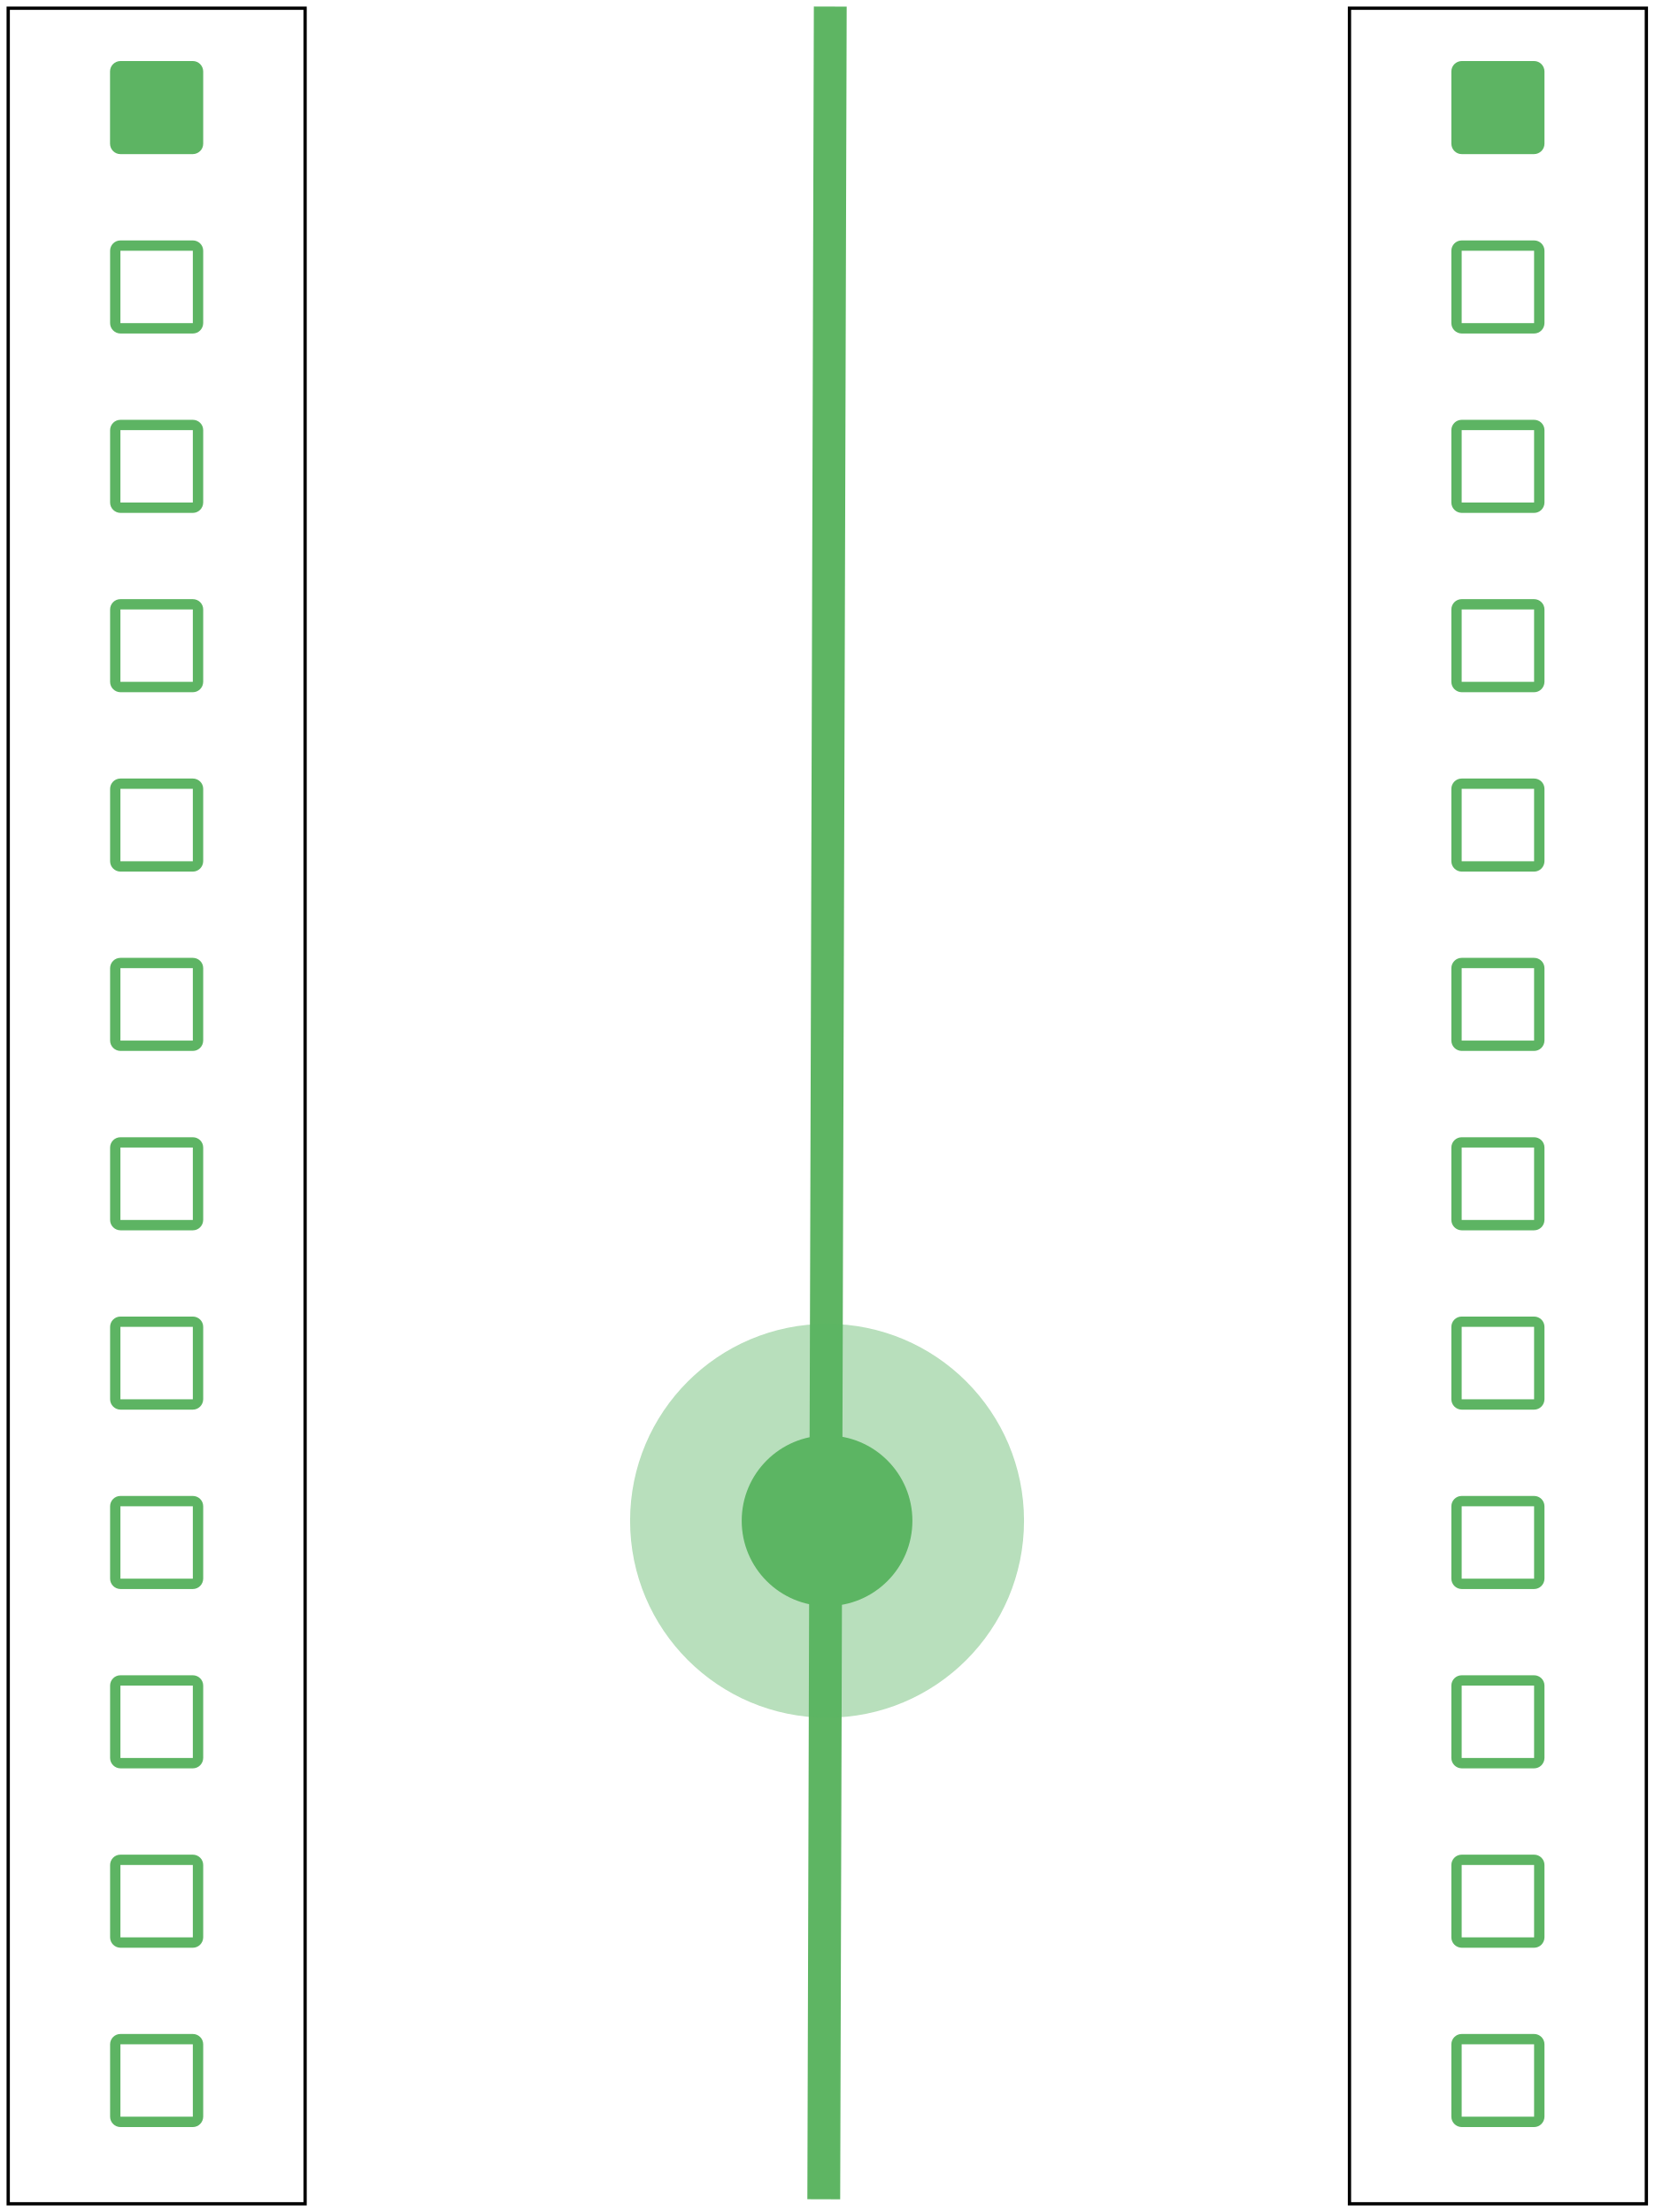
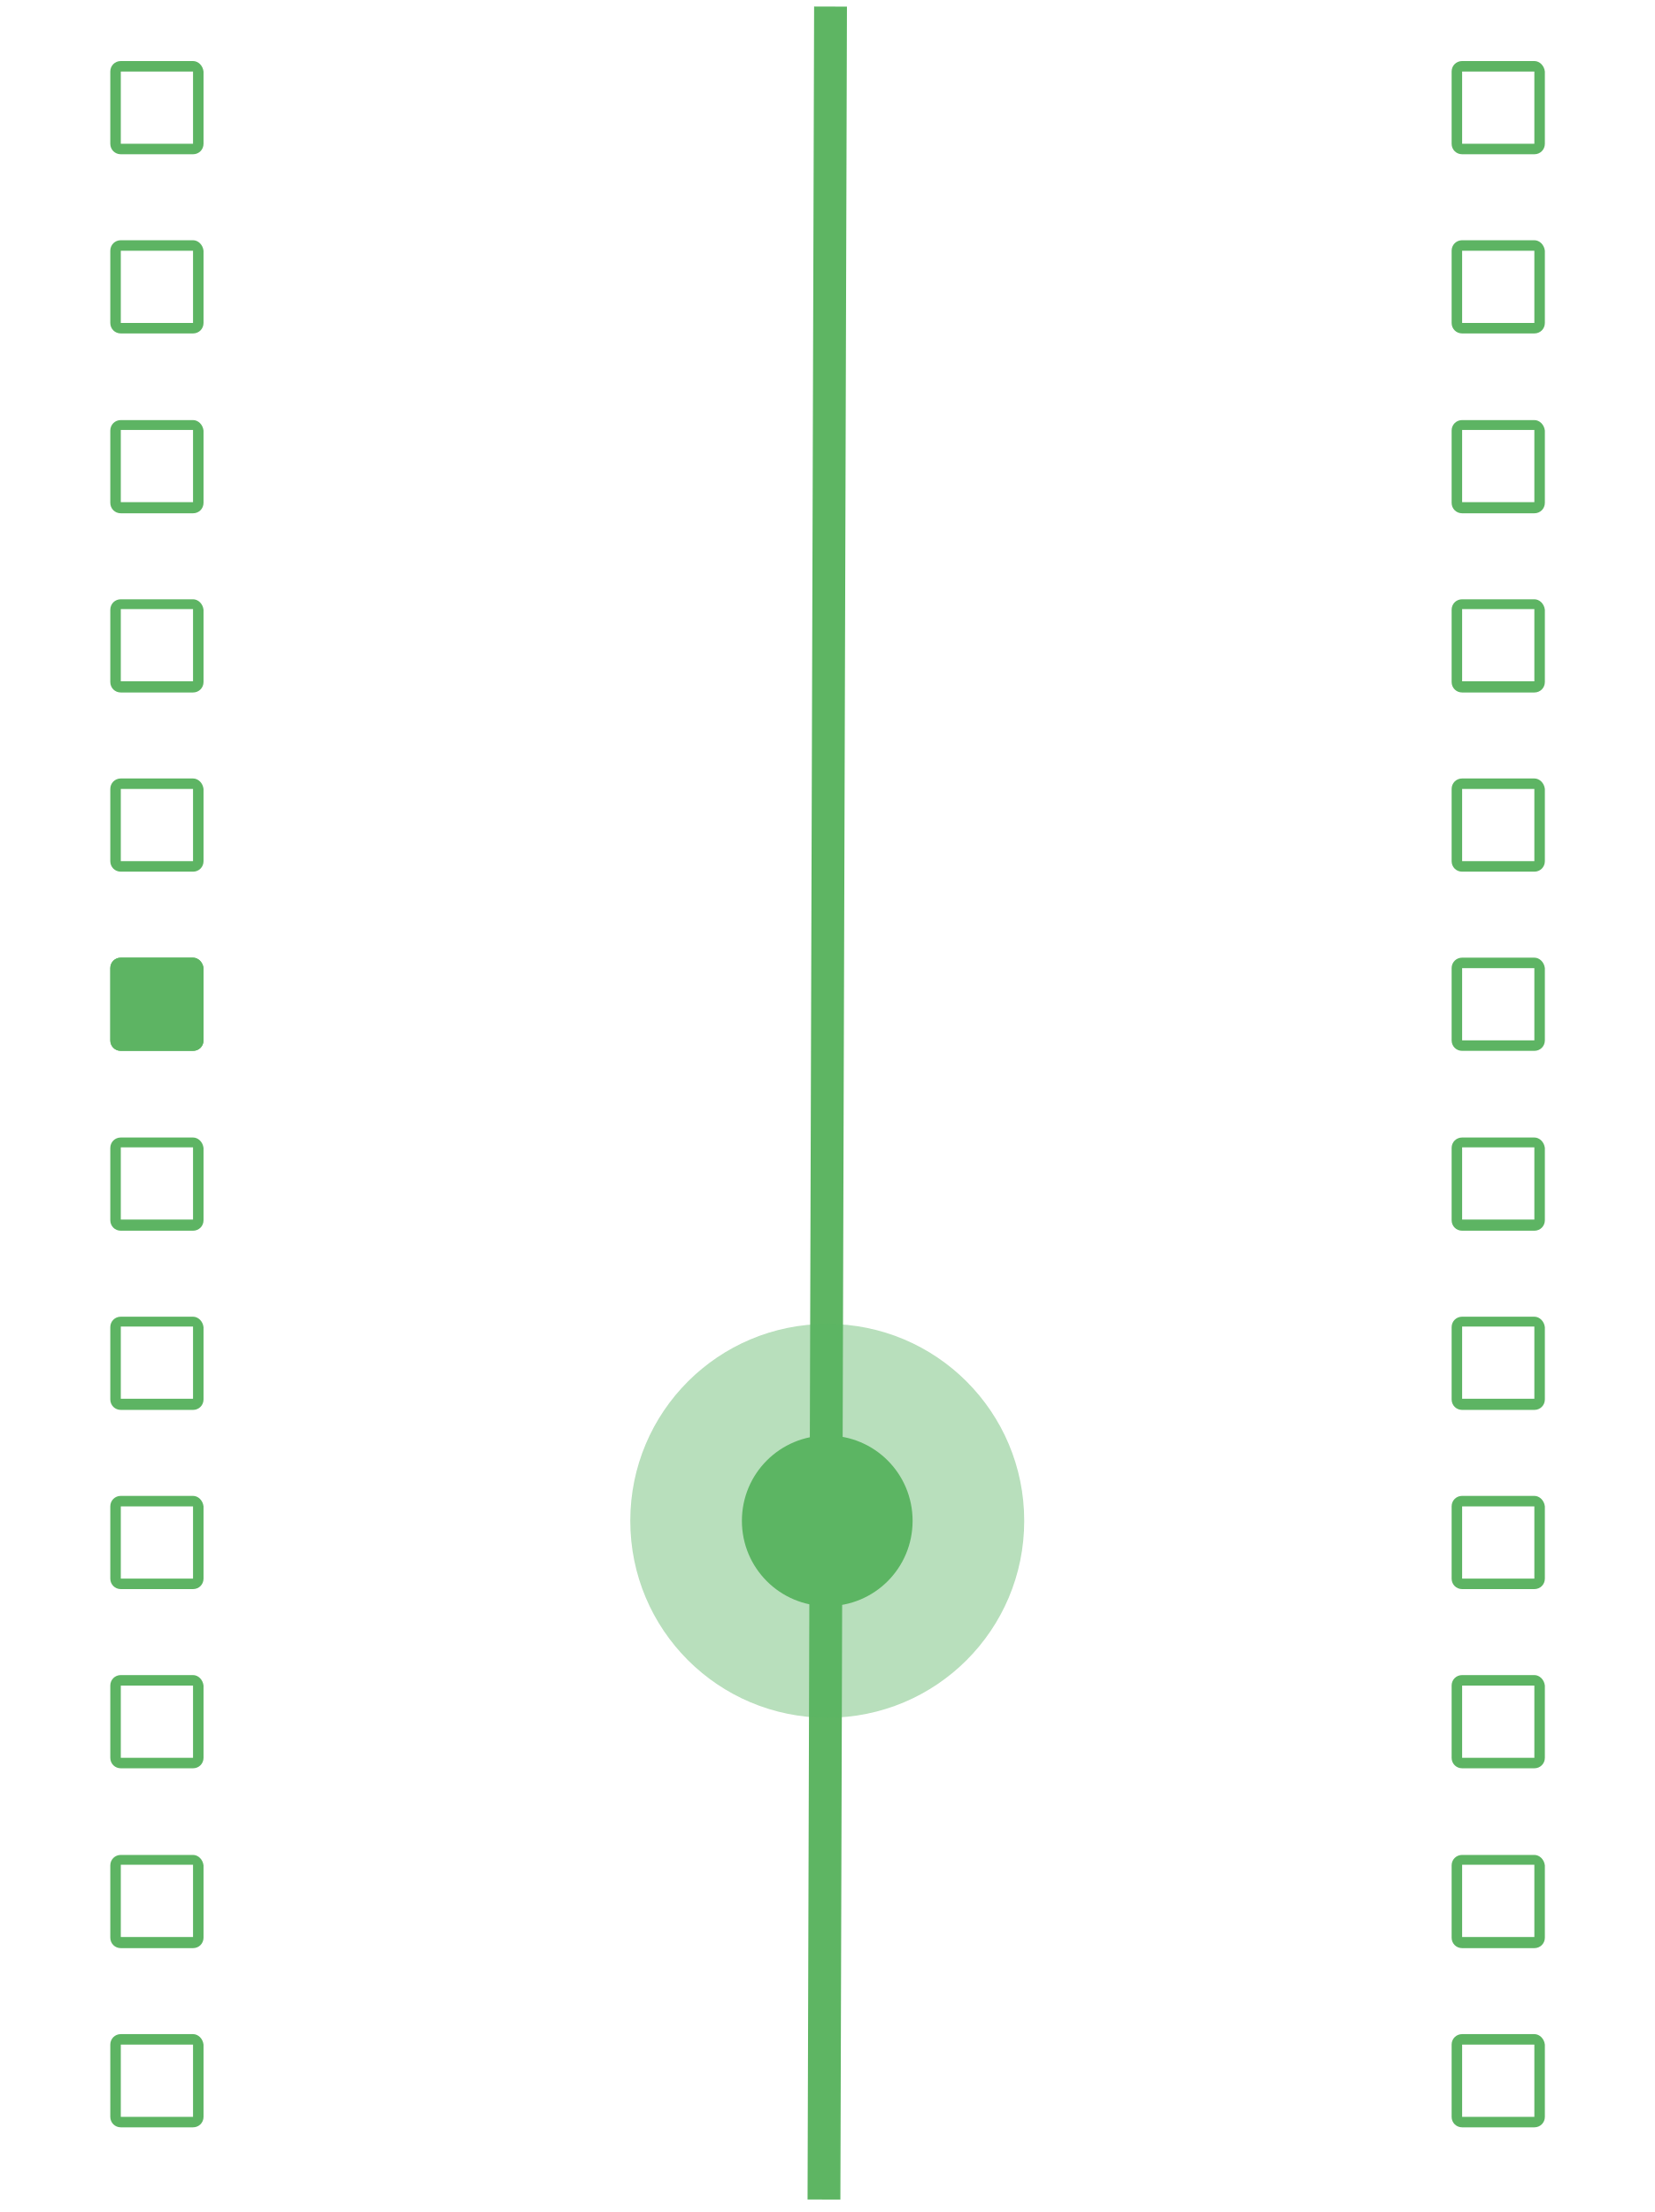
- <svg xmlns="http://www.w3.org/2000/svg" id="a" viewBox="0 0 252.01 337">
-   <defs>
-     <style>.a`{fill:#f6f6f6;}.aa{fill:none;stroke:#5eb563;stroke-width:5px;}.ab{fill:#5eb563;}.ac{fill:#5db463;}.ad{fill:#5ab463;isolation:isolate;opacity:.43;}</style>
-   </defs>
-   <path id="b" class="ac" d="M233.66,38.2v11.03h-11.03v-11.03h11.03m0-1.57h-11.03c-.87,0-1.57,.71-1.57,1.57v11.03c0,.87,.71,1.57,1.57,1.58h11.03c.87,0,1.57-.71,1.58-1.58v-11.03c0-.87-.71-1.57-1.58-1.57Z" />
-   <path id="c" class="ac" d="M233.66,65.53v11.03h-11.03v-11.03h11.03m0-1.57h-11.03c-.87,0-1.57,.71-1.57,1.57v11.03c0,.87,.71,1.57,1.57,1.58h11.03c.87,0,1.57-.71,1.58-1.58v-11.03c0-.87-.71-1.57-1.58-1.57Z" />
-   <path id="d" class="ac" d="M233.66,92.85v11.03h-11.03v-11.03h11.03m0-1.57h-11.03c-.87,0-1.57,.71-1.57,1.57v11.03c0,.87,.71,1.57,1.57,1.58h11.03c.87,0,1.57-.71,1.58-1.58v-11.03c0-.87-.71-1.57-1.58-1.57Z" />
-   <path id="e" class="ac" d="M233.66,120.18v11.03h-11.03v-11.03h11.03m0-1.57h-11.03c-.87,0-1.57,.71-1.57,1.57v11.03c0,.87,.71,1.57,1.57,1.58h11.03c.87,0,1.57-.71,1.58-1.58v-11.03c0-.87-.71-1.57-1.58-1.57Z" />
-   <path id="f" class="ac" d="M233.66,147.5v11.03h-11.03v-11.03h11.03m0-1.57h-11.03c-.87,0-1.57,.71-1.57,1.57v11.03c0,.87,.71,1.57,1.57,1.58h11.03c.87,0,1.57-.71,1.58-1.58v-11.03c0-.87-.71-1.57-1.58-1.57Z" />
-   <path id="g" class="ac" d="M233.66,174.83v11.03h-11.03v-11.03h11.03m0-1.57h-11.03c-.87,0-1.57,.71-1.57,1.57v11.03c0,.87,.71,1.57,1.57,1.58h11.03c.87,0,1.57-.71,1.58-1.58v-11.03c0-.87-.71-1.57-1.58-1.57Z" />
-   <path id="h" class="ac" d="M233.66,202.15v11.03h-11.03v-11.03h11.03m0-1.57h-11.03c-.87,0-1.57,.71-1.57,1.57v11.03c0,.87,.71,1.57,1.57,1.58h11.03c.87,0,1.57-.71,1.58-1.58v-11.03c0-.87-.71-1.57-1.58-1.57Z" />
-   <path id="i" class="ac" d="M233.66,229.48v11.03h-11.03v-11.03h11.03m0-1.57h-11.03c-.87,0-1.57,.71-1.57,1.57v11.03c0,.87,.71,1.57,1.57,1.58h11.03c.87,0,1.57-.71,1.58-1.58v-11.03c0-.87-.71-1.57-1.58-1.57Z" />
-   <path id="j" class="ac" d="M233.66,256.8v11.03h-11.03v-11.03h11.03m0-1.57h-11.03c-.87,0-1.57,.71-1.57,1.57v11.03c0,.87,.71,1.57,1.57,1.58h11.03c.87,0,1.57-.71,1.58-1.58v-11.03c0-.87-.71-1.57-1.58-1.57Z" />
-   <path id="k" class="ac" d="M233.66,284.13v11.03h-11.03v-11.03h11.03m0-1.57h-11.03c-.87,0-1.57,.71-1.57,1.57v11.03c0,.87,.71,1.57,1.57,1.58h11.03c.87,0,1.57-.71,1.58-1.58v-11.03c0-.87-.71-1.57-1.58-1.57Z" />
-   <path id="l" class="ac" d="M233.66,311.45v11.03h-11.03v-11.03h11.03m0-1.57h-11.03c-.87,0-1.57,.71-1.57,1.57v11.03c0,.87,.71,1.57,1.57,1.58h11.03c.87,0,1.57-.71,1.58-1.58v-11.03c0-.87-.71-1.57-1.58-1.57Z" />
-   <path id="m" class="ac" d="M29.37,38.2v11.03h-11.03v-11.03h11.03m0-1.57h-11.03c-.87,0-1.57,.71-1.57,1.57v11.03c0,.87,.71,1.57,1.57,1.58h11.03c.87,0,1.57-.71,1.58-1.58v-11.03c0-.87-.71-1.57-1.58-1.57Z" />
-   <path id="n" class="ac" d="M29.37,65.53v11.03h-11.03v-11.03h11.03m0-1.57h-11.03c-.87,0-1.57,.71-1.57,1.57v11.03c0,.87,.71,1.57,1.57,1.58h11.03c.87,0,1.57-.71,1.58-1.58v-11.03c0-.87-.71-1.57-1.58-1.57Z" />
-   <path id="o" class="ac" d="M29.37,92.85v11.03h-11.03v-11.03h11.03m0-1.57h-11.03c-.87,0-1.57,.71-1.57,1.57v11.03c0,.87,.71,1.57,1.57,1.58h11.03c.87,0,1.57-.71,1.58-1.58v-11.03c0-.87-.71-1.57-1.58-1.57Z" />
-   <path id="p" class="ac" d="M29.37,120.18v11.03h-11.03v-11.03h11.03m0-1.57h-11.03c-.87,0-1.57,.71-1.57,1.57v11.03c0,.87,.71,1.57,1.57,1.58h11.03c.87,0,1.57-.71,1.58-1.58v-11.03c0-.87-.71-1.57-1.58-1.57Z" />
-   <path id="q" class="ac" d="M29.37,147.5v11.03h-11.03v-11.03h11.03m0-1.57h-11.03c-.87,0-1.57,.71-1.57,1.57v11.03c0,.87,.71,1.57,1.57,1.58h11.03c.87,0,1.57-.71,1.58-1.58v-11.03c0-.87-.71-1.57-1.58-1.57Z" />
-   <path id="r" class="ac" d="M29.37,174.83v11.03h-11.03v-11.03h11.03m0-1.57h-11.03c-.87,0-1.57,.71-1.57,1.57v11.03c0,.87,.71,1.57,1.57,1.58h11.03c.87,0,1.57-.71,1.58-1.58v-11.03c0-.87-.71-1.57-1.58-1.57Z" />
-   <path id="s" class="ac" d="M29.37,202.15v11.03h-11.03v-11.03h11.03m0-1.57h-11.03c-.87,0-1.57,.71-1.57,1.57v11.03c0,.87,.71,1.57,1.57,1.58h11.03c.87,0,1.57-.71,1.58-1.58v-11.03c0-.87-.71-1.57-1.58-1.57Z" />
-   <path id="t" class="ac" d="M29.37,229.48v11.03h-11.03v-11.03h11.03m0-1.57h-11.03c-.87,0-1.57,.71-1.57,1.57v11.03c0,.87,.71,1.57,1.57,1.58h11.03c.87,0,1.57-.71,1.58-1.58v-11.03c0-.87-.71-1.57-1.58-1.57Z" />
-   <path id="u" class="ac" d="M29.37,256.8v11.03h-11.03v-11.03h11.03m0-1.57h-11.03c-.87,0-1.57,.71-1.57,1.57v11.03c0,.87,.71,1.57,1.57,1.58h11.03c.87,0,1.57-.71,1.58-1.58v-11.03c0-.87-.71-1.57-1.58-1.57Z" />
-   <path id="v" class="ac" d="M29.37,284.13v11.03h-11.03v-11.03h11.03m0-1.57h-11.03c-.87,0-1.57,.71-1.57,1.57v11.03c0,.87,.71,1.57,1.57,1.58h11.03c.87,0,1.57-.71,1.58-1.58v-11.03c0-.87-.71-1.57-1.58-1.57Z" />
-   <path id="w" class="ac" d="M29.37,311.45v11.03h-11.03v-11.03h11.03m0-1.57h-11.03c-.87,0-1.57,.71-1.57,1.57v11.03c0,.87,.71,1.57,1.57,1.58h11.03c.87,0,1.57-.71,1.58-1.58v-11.03c0-.87-.71-1.57-1.58-1.57Z" />
-   <g id="x">
-     <path class="a`" d="M46.72,1H1V336H46.72V1h0ZM1.5,335.5V1.5H46.22V335.5H1.5Z" />
-   </g>
-   <g id="y">
-     <path class="a`" d="M251.01,1h-45.72V336h45.72V1h0Zm-45.22,334.5V1.5h44.72V335.5h-44.72Z" />
-   </g>
-   <path class="aa" d="M125.47,335.06L126.46,1" />
-   <path class="ab" d="M125.97,218.69c7.18,0,13,5.82,13,13s-5.82,13-13,13-13-5.82-13-13,5.82-13,13-13Z" />
-   <path class="ad" d="M125.97,201.69c16.57,0,30,13.43,30,30s-13.43,30-30,30-30-13.43-30-30,13.43-30,30-30Z" />
-   <path class="ac" d="M30.95,10.88v11.02c0,.87-.71,1.57-1.58,1.58h-11.03c-.87,0-1.57-.71-1.58-1.58V10.88c0-.87,.71-1.57,1.58-1.58h11.03c.87,0,1.57,.71,1.58,1.58Z" />
-   <path class="ac" d="M235.24,10.88v11.02c0,.87-.71,1.57-1.58,1.58h-11.02c-.87,0-1.57-.71-1.58-1.58V10.88c0-.87,.71-1.57,1.58-1.58h11.02c.87,0,1.57,.71,1.58,1.58Z" />
+ <svg xmlns="http://www.w3.org/2000/svg" version="1.1" id="a" x="0px" y="0px" viewBox="0 0 252 337" style="enable-background:new 0 0 252 337;" xml:space="preserve">
+   <style type="text/css">
+ 	.st0{fill:#5DB463;}
+ 	.st1{fill:none;stroke:#5EB563;stroke-width:5;}
+ 	.st2{fill:#5EB563;}
+ 	.st3{opacity:0.43;fill:#5AB463;enable-background:new    ;}
+ </style>
+   <path id="b" class="st0" d="M233.7,38.2v11h-11v-11H233.7 M233.7,36.6h-11c-0.9,0-1.6,0.7-1.6,1.6v11c0,0.9,0.7,1.6,1.6,1.6h11  c0.9,0,1.6-0.7,1.6-1.6v-11C235.2,37.3,234.5,36.6,233.7,36.6z" />
+   <path id="c" class="st0" d="M233.7,65.5v11h-11v-11H233.7 M233.7,64h-11c-0.9,0-1.6,0.7-1.6,1.6v11c0,0.9,0.7,1.6,1.6,1.6h11  c0.9,0,1.6-0.7,1.6-1.6v-11C235.2,64.7,234.5,64,233.7,64z" />
+   <path id="d" class="st0" d="M233.7,92.8v11h-11v-11H233.7 M233.7,91.3h-11c-0.9,0-1.6,0.7-1.6,1.6v11c0,0.9,0.7,1.6,1.6,1.6h11  c0.9,0,1.6-0.7,1.6-1.6v-11C235.2,92,234.5,91.3,233.7,91.3z" />
+   <path id="e" class="st0" d="M233.7,120.2v11h-11v-11L233.7,120.2 M233.7,118.6h-11c-0.9,0-1.6,0.7-1.6,1.6v11c0,0.9,0.7,1.6,1.6,1.6  h11c0.9,0,1.6-0.7,1.6-1.6v-11C235.2,119.3,234.5,118.6,233.7,118.6z" />
+   <path id="f" class="st0" d="M233.7,147.5v11h-11v-11H233.7 M233.7,145.9h-11c-0.9,0-1.6,0.7-1.6,1.6v11c0,0.9,0.7,1.6,1.6,1.6h11  c0.9,0,1.6-0.7,1.6-1.6v-11C235.2,146.6,234.5,145.9,233.7,145.9z" />
+   <path id="g" class="st0" d="M233.7,174.8v11h-11v-11H233.7 M233.7,173.3h-11c-0.9,0-1.6,0.7-1.6,1.6v11c0,0.9,0.7,1.6,1.6,1.6h11  c0.9,0,1.6-0.7,1.6-1.6v-11C235.2,174,234.5,173.3,233.7,173.3z" />
+   <path id="h" class="st0" d="M233.7,202.1v11h-11v-11H233.7 M233.7,200.6h-11c-0.9,0-1.6,0.7-1.6,1.6v11c0,0.9,0.7,1.6,1.6,1.6h11  c0.9,0,1.6-0.7,1.6-1.6v-11C235.2,201.3,234.5,200.6,233.7,200.6z" />
+   <path id="i" class="st0" d="M233.7,229.5v11h-11v-11H233.7 M233.7,227.9h-11c-0.9,0-1.6,0.7-1.6,1.6v11c0,0.9,0.7,1.6,1.6,1.6h11  c0.9,0,1.6-0.7,1.6-1.6v-11C235.2,228.6,234.5,227.9,233.7,227.9z" />
+   <path id="j" class="st0" d="M233.7,256.8v11h-11v-11H233.7 M233.7,255.2h-11c-0.9,0-1.6,0.7-1.6,1.6v11c0,0.9,0.7,1.6,1.6,1.6h11  c0.9,0,1.6-0.7,1.6-1.6v-11C235.2,255.9,234.5,255.2,233.7,255.2z" />
+   <path id="k" class="st0" d="M233.7,284.1v11h-11v-11H233.7 M233.7,282.6h-11c-0.9,0-1.6,0.7-1.6,1.6v11c0,0.9,0.7,1.6,1.6,1.6h11  c0.9,0,1.6-0.7,1.6-1.6v-11C235.2,283.3,234.5,282.6,233.7,282.6z" />
+   <path id="l" class="st0" d="M233.7,311.5v11h-11v-11H233.7 M233.7,309.9h-11c-0.9,0-1.6,0.7-1.6,1.6v11c0,0.9,0.7,1.6,1.6,1.6h11  c0.9,0,1.6-0.7,1.6-1.6v-11C235.2,310.6,234.5,309.9,233.7,309.9z" />
+   <path id="m" class="st0" d="M29.4,38.2v11h-11v-11H29.4 M29.4,36.6h-11c-0.9,0-1.6,0.7-1.6,1.6v11c0,0.9,0.7,1.6,1.6,1.6h11  c0.9,0,1.6-0.7,1.6-1.6v-11C30.9,37.3,30.2,36.6,29.4,36.6z" />
+   <path id="m_00000041281929109056124350000011584999817928336534_" class="st0" d="M29.4,10.9v11h-11v-11H29.4 M29.4,9.3h-11  c-0.9,0-1.6,0.7-1.6,1.6v11c0,0.9,0.7,1.6,1.6,1.6h11c0.9,0,1.6-0.7,1.6-1.6v-11C30.9,10,30.2,9.3,29.4,9.3z" />
+   <path id="m_00000115516371222015590550000010235100155510245294_" class="st0" d="M233.7,10.9v11h-11v-11H233.7 M233.7,9.3h-11  c-0.9,0-1.6,0.7-1.6,1.6v11c0,0.9,0.7,1.6,1.6,1.6h11c0.9,0,1.6-0.7,1.6-1.6v-11C235.2,10,234.5,9.3,233.7,9.3z" />
+   <path id="n" class="st0" d="M29.4,65.5v11h-11v-11H29.4 M29.4,64h-11c-0.9,0-1.6,0.7-1.6,1.6v11c0,0.9,0.7,1.6,1.6,1.6h11  c0.9,0,1.6-0.7,1.6-1.6v-11C30.9,64.7,30.2,64,29.4,64z" />
+   <path id="o" class="st0" d="M29.4,92.8v11h-11v-11H29.4 M29.4,91.3h-11c-0.9,0-1.6,0.7-1.6,1.6v11c0,0.9,0.7,1.6,1.6,1.6h11  c0.9,0,1.6-0.7,1.6-1.6v-11C30.9,92,30.2,91.3,29.4,91.3z" />
+   <path id="p" class="st0" d="M29.4,120.2v11h-11v-11L29.4,120.2 M29.4,118.6h-11c-0.9,0-1.6,0.7-1.6,1.6v11c0,0.9,0.7,1.6,1.6,1.6h11  c0.9,0,1.6-0.7,1.6-1.6v-11C30.9,119.3,30.2,118.6,29.4,118.6z" />
+   <path id="q" class="st0" d="M29.4,147.5v11h-11v-11H29.4 M29.4,145.9h-11c-0.9,0-1.6,0.7-1.6,1.6v11c0,0.9,0.7,1.6,1.6,1.6h11  c0.9,0,1.6-0.7,1.6-1.6v-11C30.9,146.6,30.2,145.9,29.4,145.9z" />
+   <path id="r" class="st0" d="M29.4,174.8v11h-11v-11H29.4 M29.4,173.3h-11c-0.9,0-1.6,0.7-1.6,1.6v11c0,0.9,0.7,1.6,1.6,1.6h11  c0.9,0,1.6-0.7,1.6-1.6v-11C30.9,174,30.2,173.3,29.4,173.3z" />
+   <path id="s" class="st0" d="M29.4,202.1v11h-11v-11H29.4 M29.4,200.6h-11c-0.9,0-1.6,0.7-1.6,1.6v11c0,0.9,0.7,1.6,1.6,1.6h11  c0.9,0,1.6-0.7,1.6-1.6v-11C30.9,201.3,30.2,200.6,29.4,200.6z" />
+   <path id="t" class="st0" d="M29.4,229.5v11h-11v-11H29.4 M29.4,227.9h-11c-0.9,0-1.6,0.7-1.6,1.6v11c0,0.9,0.7,1.6,1.6,1.6h11  c0.9,0,1.6-0.7,1.6-1.6v-11C30.9,228.6,30.2,227.9,29.4,227.9z" />
+   <path id="u" class="st0" d="M29.4,256.8v11h-11v-11H29.4 M29.4,255.2h-11c-0.9,0-1.6,0.7-1.6,1.6v11c0,0.9,0.7,1.6,1.6,1.6h11  c0.9,0,1.6-0.7,1.6-1.6v-11C30.9,255.9,30.2,255.2,29.4,255.2z" />
+   <path id="v" class="st0" d="M29.4,284.1v11h-11v-11H29.4 M29.4,282.6h-11c-0.9,0-1.6,0.7-1.6,1.6v11c0,0.9,0.7,1.6,1.6,1.6h11  c0.9,0,1.6-0.7,1.6-1.6v-11C30.9,283.3,30.2,282.6,29.4,282.6z" />
+   <path id="w" class="st0" d="M29.4,311.5v11h-11v-11H29.4 M29.4,309.9h-11c-0.9,0-1.6,0.7-1.6,1.6v11c0,0.9,0.7,1.6,1.6,1.6h11  c0.9,0,1.6-0.7,1.6-1.6v-11C30.9,310.6,30.2,309.9,29.4,309.9z" />
+   <path class="st1" d="M125.5,335.1l1-334.1" />
+   <path class="st2" d="M126,218.7c7.2,0,13,5.8,13,13s-5.8,13-13,13s-13-5.8-13-13S118.8,218.7,126,218.7z" />
+   <path class="st3" d="M126,201.7c16.6,0,30,13.4,30,30s-13.4,30-30,30s-30-13.4-30-30S109.4,201.7,126,201.7z" />
+   <path class="st0" d="M31,147.5v11c0,0.9-0.7,1.6-1.6,1.6h-11c-0.9,0-1.6-0.7-1.6-1.6v-11c0-0.9,0.7-1.6,1.6-1.6h11  C30.2,145.9,30.9,146.6,31,147.5z" />
</svg>
